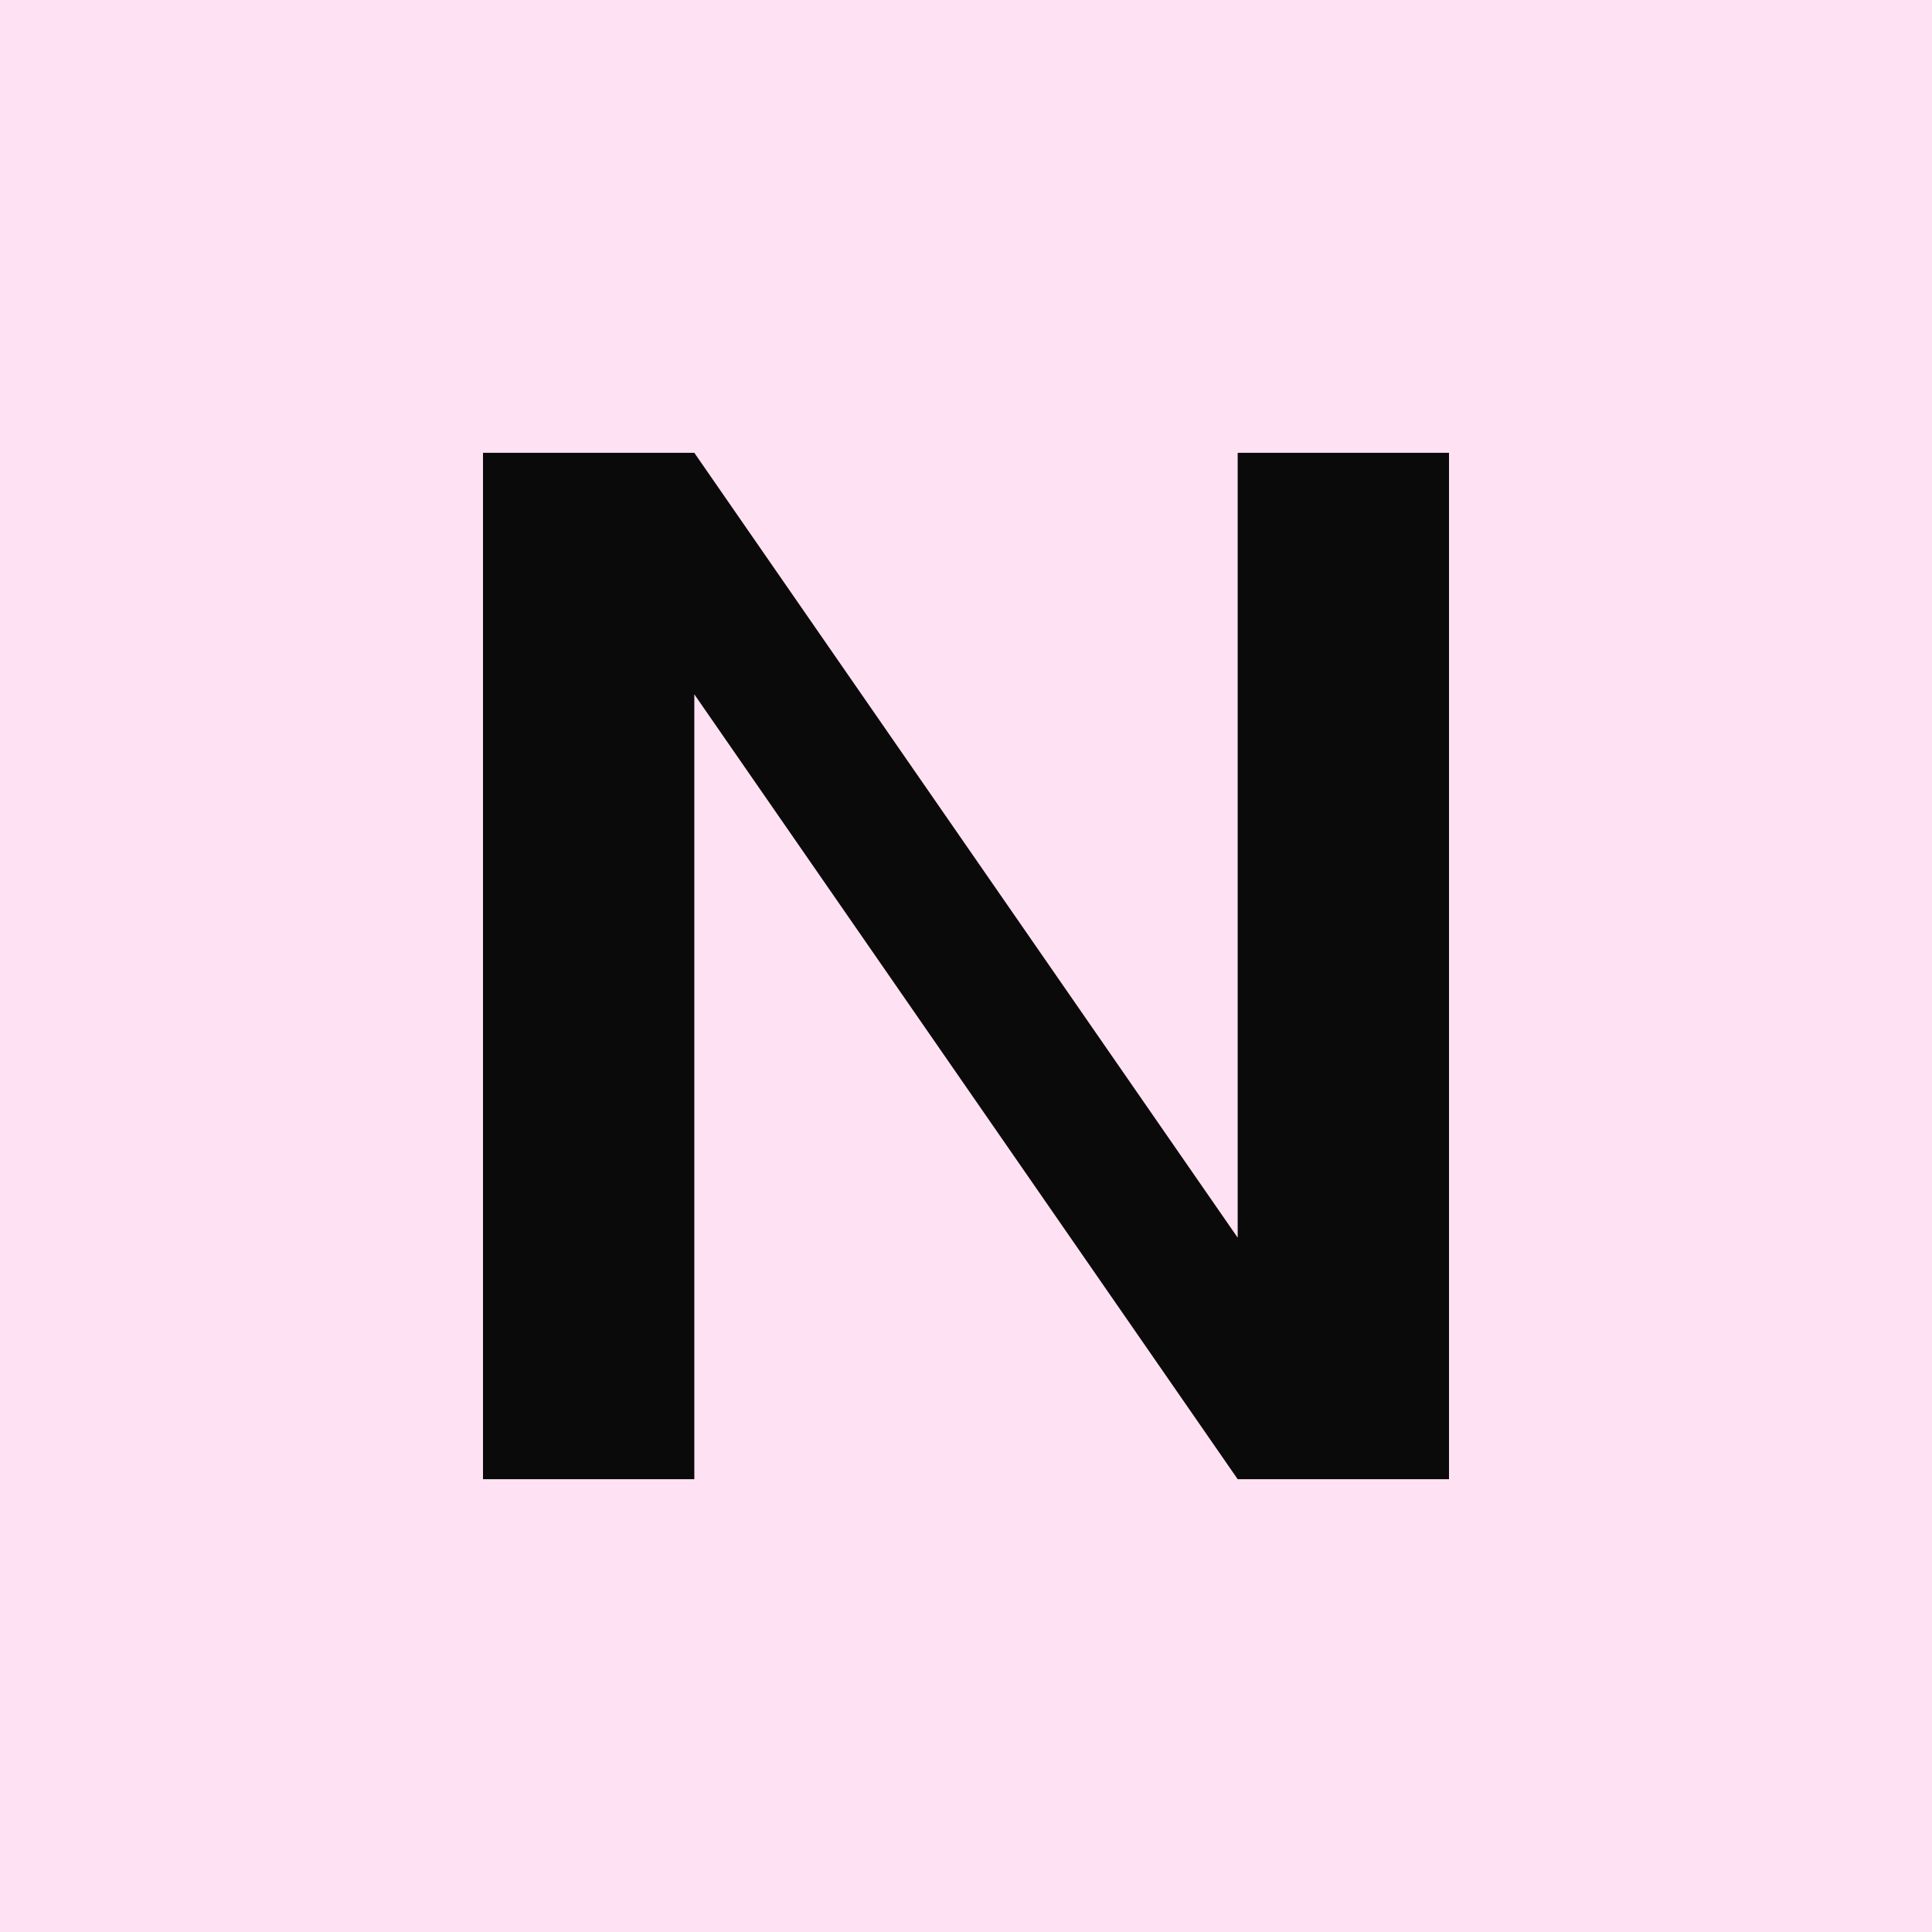
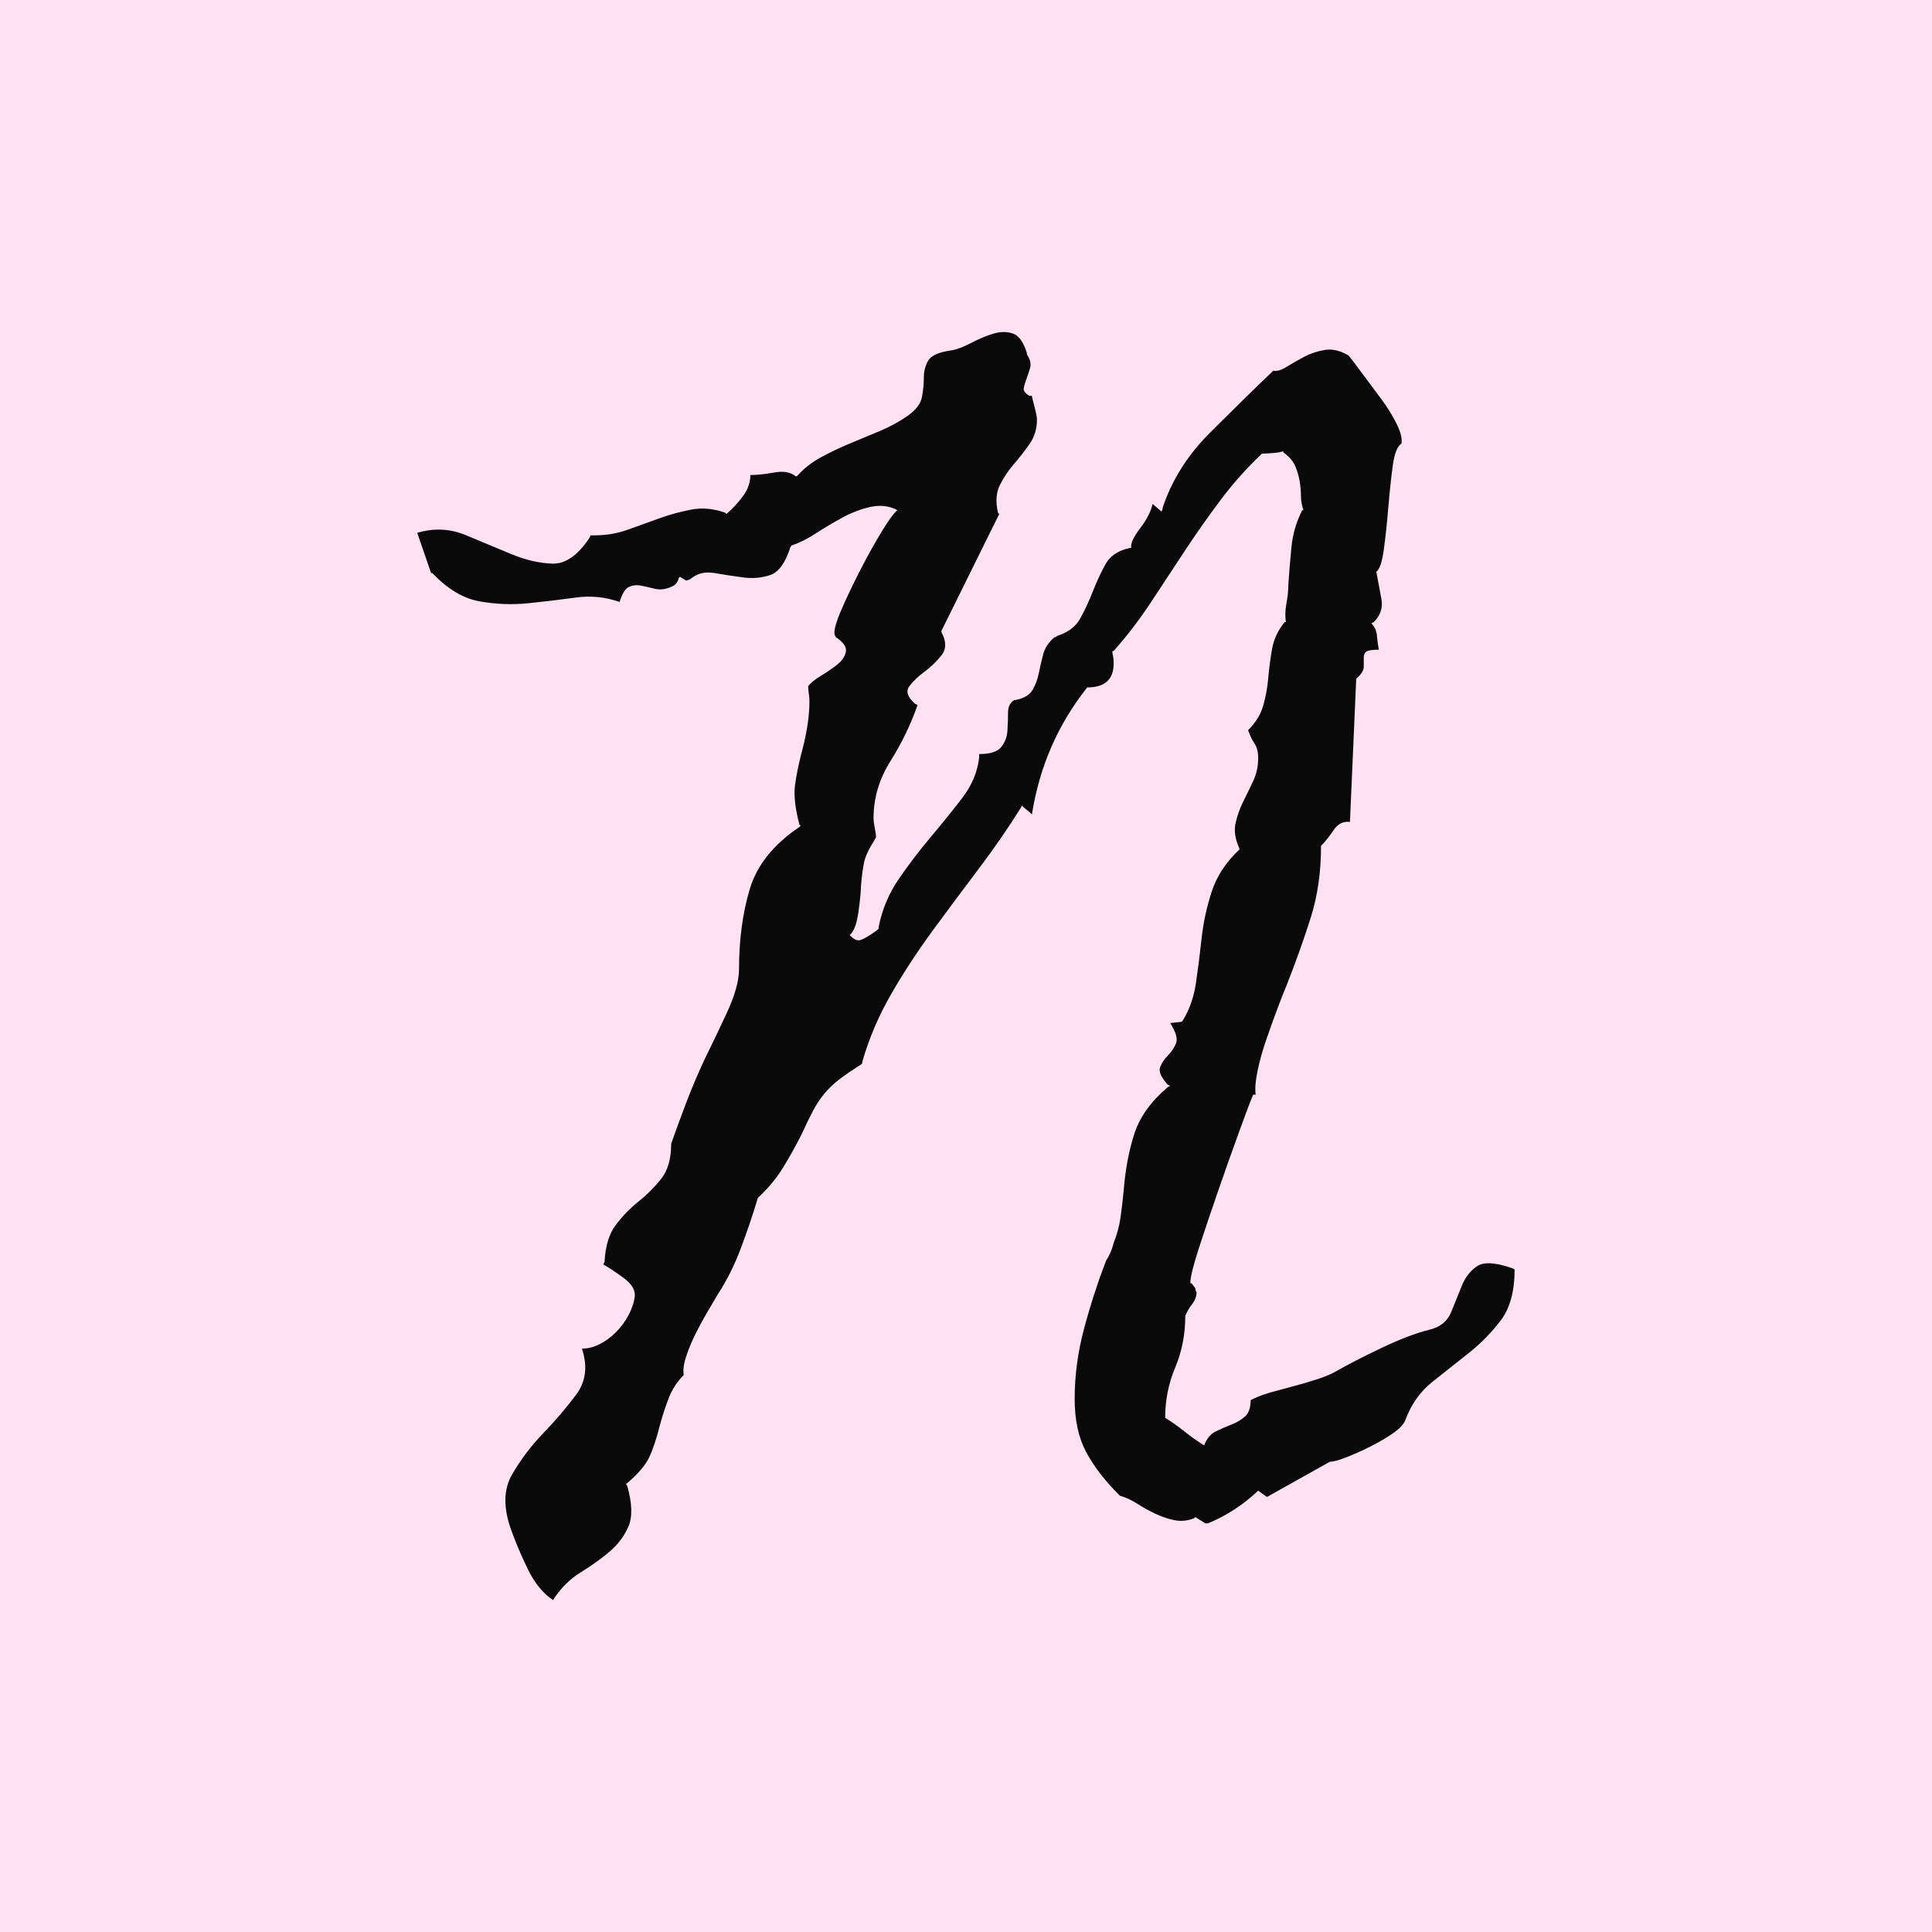
<svg xmlns="http://www.w3.org/2000/svg" viewBox="0 0 64 64" role="img" aria-label="Nicole Olavarría">
  <rect width="64" height="64" fill="#fee1f2" />
-   <path fill="#0a0a0a" d="M16 49V15h7l18 26V15h7v34h-7L23 23v26z" />
+   <path fill="#0a0a0a" transform="translate(19.36 50.13) scale(0.04164 -0.04164)" d="M740 194Q740 168 729 153.5Q718 139 703.5 127.5Q689 116 674.5 104.5Q660 93 653 74Q651 69 643 63.5Q635 58 625 53Q615 48 606 44.5Q597 41 593 41L543 13L536 18Q518 1 496 -8L494 -8L486 -3L485 -4Q477 -7 469.5 -5.5Q462 -4 454.5 -0.5Q447 3 440 7.5Q433 12 426 14L425 15Q408 32 399 49Q390 66 390 91Q390 119 397.5 147Q405 175 415 201Q417 204 418.5 207.5Q420 211 421 215Q425 225 426.5 235.5Q428 246 429 257Q431 282 437.5 302Q444 322 464 339L466 340L464 341Q456 350 458 355Q460 360 464 364Q468 368 470.5 373.5Q473 379 466 390L475 391L476 392Q484 405 486.5 422Q489 439 491 457.5Q493 476 499 494.5Q505 513 521 528L521 529Q516 540 518 549Q520 558 524 566Q528 574 532 582.5Q536 591 536 601Q536 608 533 612.5Q530 617 528 623Q537 632 540 642.5Q543 653 544 664.5Q545 676 547 687.5Q549 699 557 709L558 709Q557 716 558.5 724Q560 732 560 739Q561 754 562.5 769Q564 784 571 798L572 798Q570 804 570 809.5Q570 815 569 821Q568 827 565.5 833Q563 839 556 844L556 845Q554 844 548 843.5Q542 843 539 843Q521 826 506 806Q491 786 477.5 765.5Q464 745 450.5 724.5Q437 704 421 686L420 686Q420 684 420.5 682Q421 680 421 678Q422 657 400 657Q365 613 356 556Q354 558 352 559.5Q350 561 348 563L347 561Q332 537 313.5 512.5Q295 488 277 463.5Q259 439 244 413Q229 387 221 359L221 358L220 357Q209 350 202.5 345Q196 340 191 334Q186 328 182 320.5Q178 313 173 302Q166 288 158 275Q150 262 138 251Q132 231 124.5 211Q117 191 106 174Q103 169 98 160.5Q93 152 88.5 143Q84 134 81 125Q78 116 79 110Q71 102 67 91.5Q63 81 60 70Q56 54 51.5 44.5Q47 35 34 24L33 23L34 22Q40 1 35 -10.5Q30 -22 20 -30.5Q10 -39 -3 -47Q-16 -55 -25 -69Q-37 -61 -45 -44.5Q-53 -28 -58 -14Q-68 13 -57.5 31Q-47 49 -32.5 64Q-18 79 -6.5 94.5Q5 110 -2 131Q5 131 12 134.5Q19 138 25 144Q31 150 35 157.5Q39 165 40 172Q41 180 31.5 187Q22 194 15 198L16 200Q17 219 25 229.5Q33 240 43 248Q53 256 61 266Q69 276 69 294Q75 311 81.5 328Q88 345 96 362Q103 376 113 397.5Q123 419 123 433Q123 468 131.5 496.5Q140 525 171 546L172 547L171 548Q166 567 167.5 579Q169 591 174 610Q179 630 179 646Q179 649 178.5 652Q178 655 178 658Q181 662 188.5 666.5Q196 671 201.5 675.5Q207 680 208 685.5Q209 691 200 697L199 699Q198 704 204.5 719Q211 734 219.5 750.5Q228 767 236.5 781Q245 795 249 798L247 799Q238 803 227 800.5Q216 798 205 792Q194 786 184 779.5Q174 773 165 770L164 769Q158 750 148 746.5Q138 743 126.5 744.5Q115 746 103.5 748Q92 750 84 743L81 742L76 745L75 744Q74 739 69 737Q62 734 56 735.5Q50 737 45 738Q40 739 35.5 737Q31 735 28 725Q11 731 -7 728.5Q-25 726 -44.5 724Q-64 722 -83.5 725.5Q-103 729 -121 748L-122 748L-133 780Q-113 786 -94 778Q-75 770 -58 763Q-41 756 -25.5 755.5Q-10 755 4 776L5 778L8 778Q22 778 34.5 782.5Q47 787 59.5 791.5Q72 796 85 798.5Q98 801 112 796L113 795Q120 801 126 809Q132 817 132 826Q140 826 151 828Q162 830 168 825L169 825Q177 834 188 840Q199 846 211 851Q223 856 235 861Q247 866 257 873Q267 880 268.5 888Q270 896 270 903.5Q270 911 273.5 917Q277 923 291 925Q298 926 307.5 931Q317 936 325.5 938.5Q334 941 341 938.5Q348 936 352 923L352 922Q356 916 354.5 911Q353 906 351.5 902Q350 898 349.5 895Q349 892 354 889L356 889Q356 888 358 880.5Q360 873 360 870Q360 859 354 850.5Q348 842 341.5 834.5Q335 827 330.5 818Q326 809 329 796L330 795L284 702L284 701Q290 690 284 682.5Q278 675 270.5 669.5Q263 664 258.5 658Q254 652 263 644Q263 644 265 643Q257 620 243.5 598.5Q230 577 230 553Q230 550 231 545Q232 540 232 538L231 536Q224 525 222.5 518Q221 511 220 499Q220 493 218 478.5Q216 464 211 460Q215 456 217 456Q219 455 225.5 459Q232 463 234 465L234 466Q238 487 250 504.5Q262 522 275.5 538Q289 554 300.5 569Q312 584 314 601L314 604Q327 604 331.5 609.5Q336 615 336.5 622.5Q337 630 337 637Q337 644 342 647L343 647Q353 649 356.5 655Q360 661 361.5 668.5Q363 676 365 683.5Q367 691 374 697L375 697L376 698Q389 702 394.5 712Q400 722 404.5 733.5Q409 745 414.5 755Q420 765 434 768L435 768Q434 773 442 783.5Q450 794 452 803L459 797Q460 798 460 800Q471 833 497.5 859.5Q524 886 548 909Q552 908 558.5 912Q565 916 572.5 920Q580 924 589 925.5Q598 927 608 921Q612 916 619 906.5Q626 897 633.5 887Q641 877 646 867Q651 857 650 851Q645 848 643 833Q641 818 639.5 800Q638 782 636 767Q634 752 630 749Q632 738 634 727.5Q636 717 628 709L626 708Q630 704 630.5 698Q631 692 632 687Q624 687 622 685.5Q620 684 620 681Q620 678 620 673.5Q620 669 614 664L609 550Q601 551 596 543.5Q591 536 586 531Q586 500 578 474.5Q570 449 559 421Q556 414 551.5 402Q547 390 542.5 377Q538 364 535.5 352Q533 340 534 333L532 333Q529 326 521 304Q513 282 504.5 257.5Q496 233 489 211.5Q482 190 482 183L483 183L486 179Q486 177 487 176Q487 171 483.5 166.5Q480 162 478 157Q478 135 470 116Q462 97 462 76Q470 71 477.5 65Q485 59 493 54Q496 62 502 65Q508 68 514.5 70.5Q521 73 525.5 77Q530 81 530 90L532 91Q538 94 547 96.5Q556 99 565.5 101.5Q575 104 584 107Q593 110 598 113Q612 121 634 131.5Q656 142 672 146Q685 149 689.5 160Q694 171 698 181Q702 191 710 196.5Q718 202 738 195L740 194Z" />
</svg>
